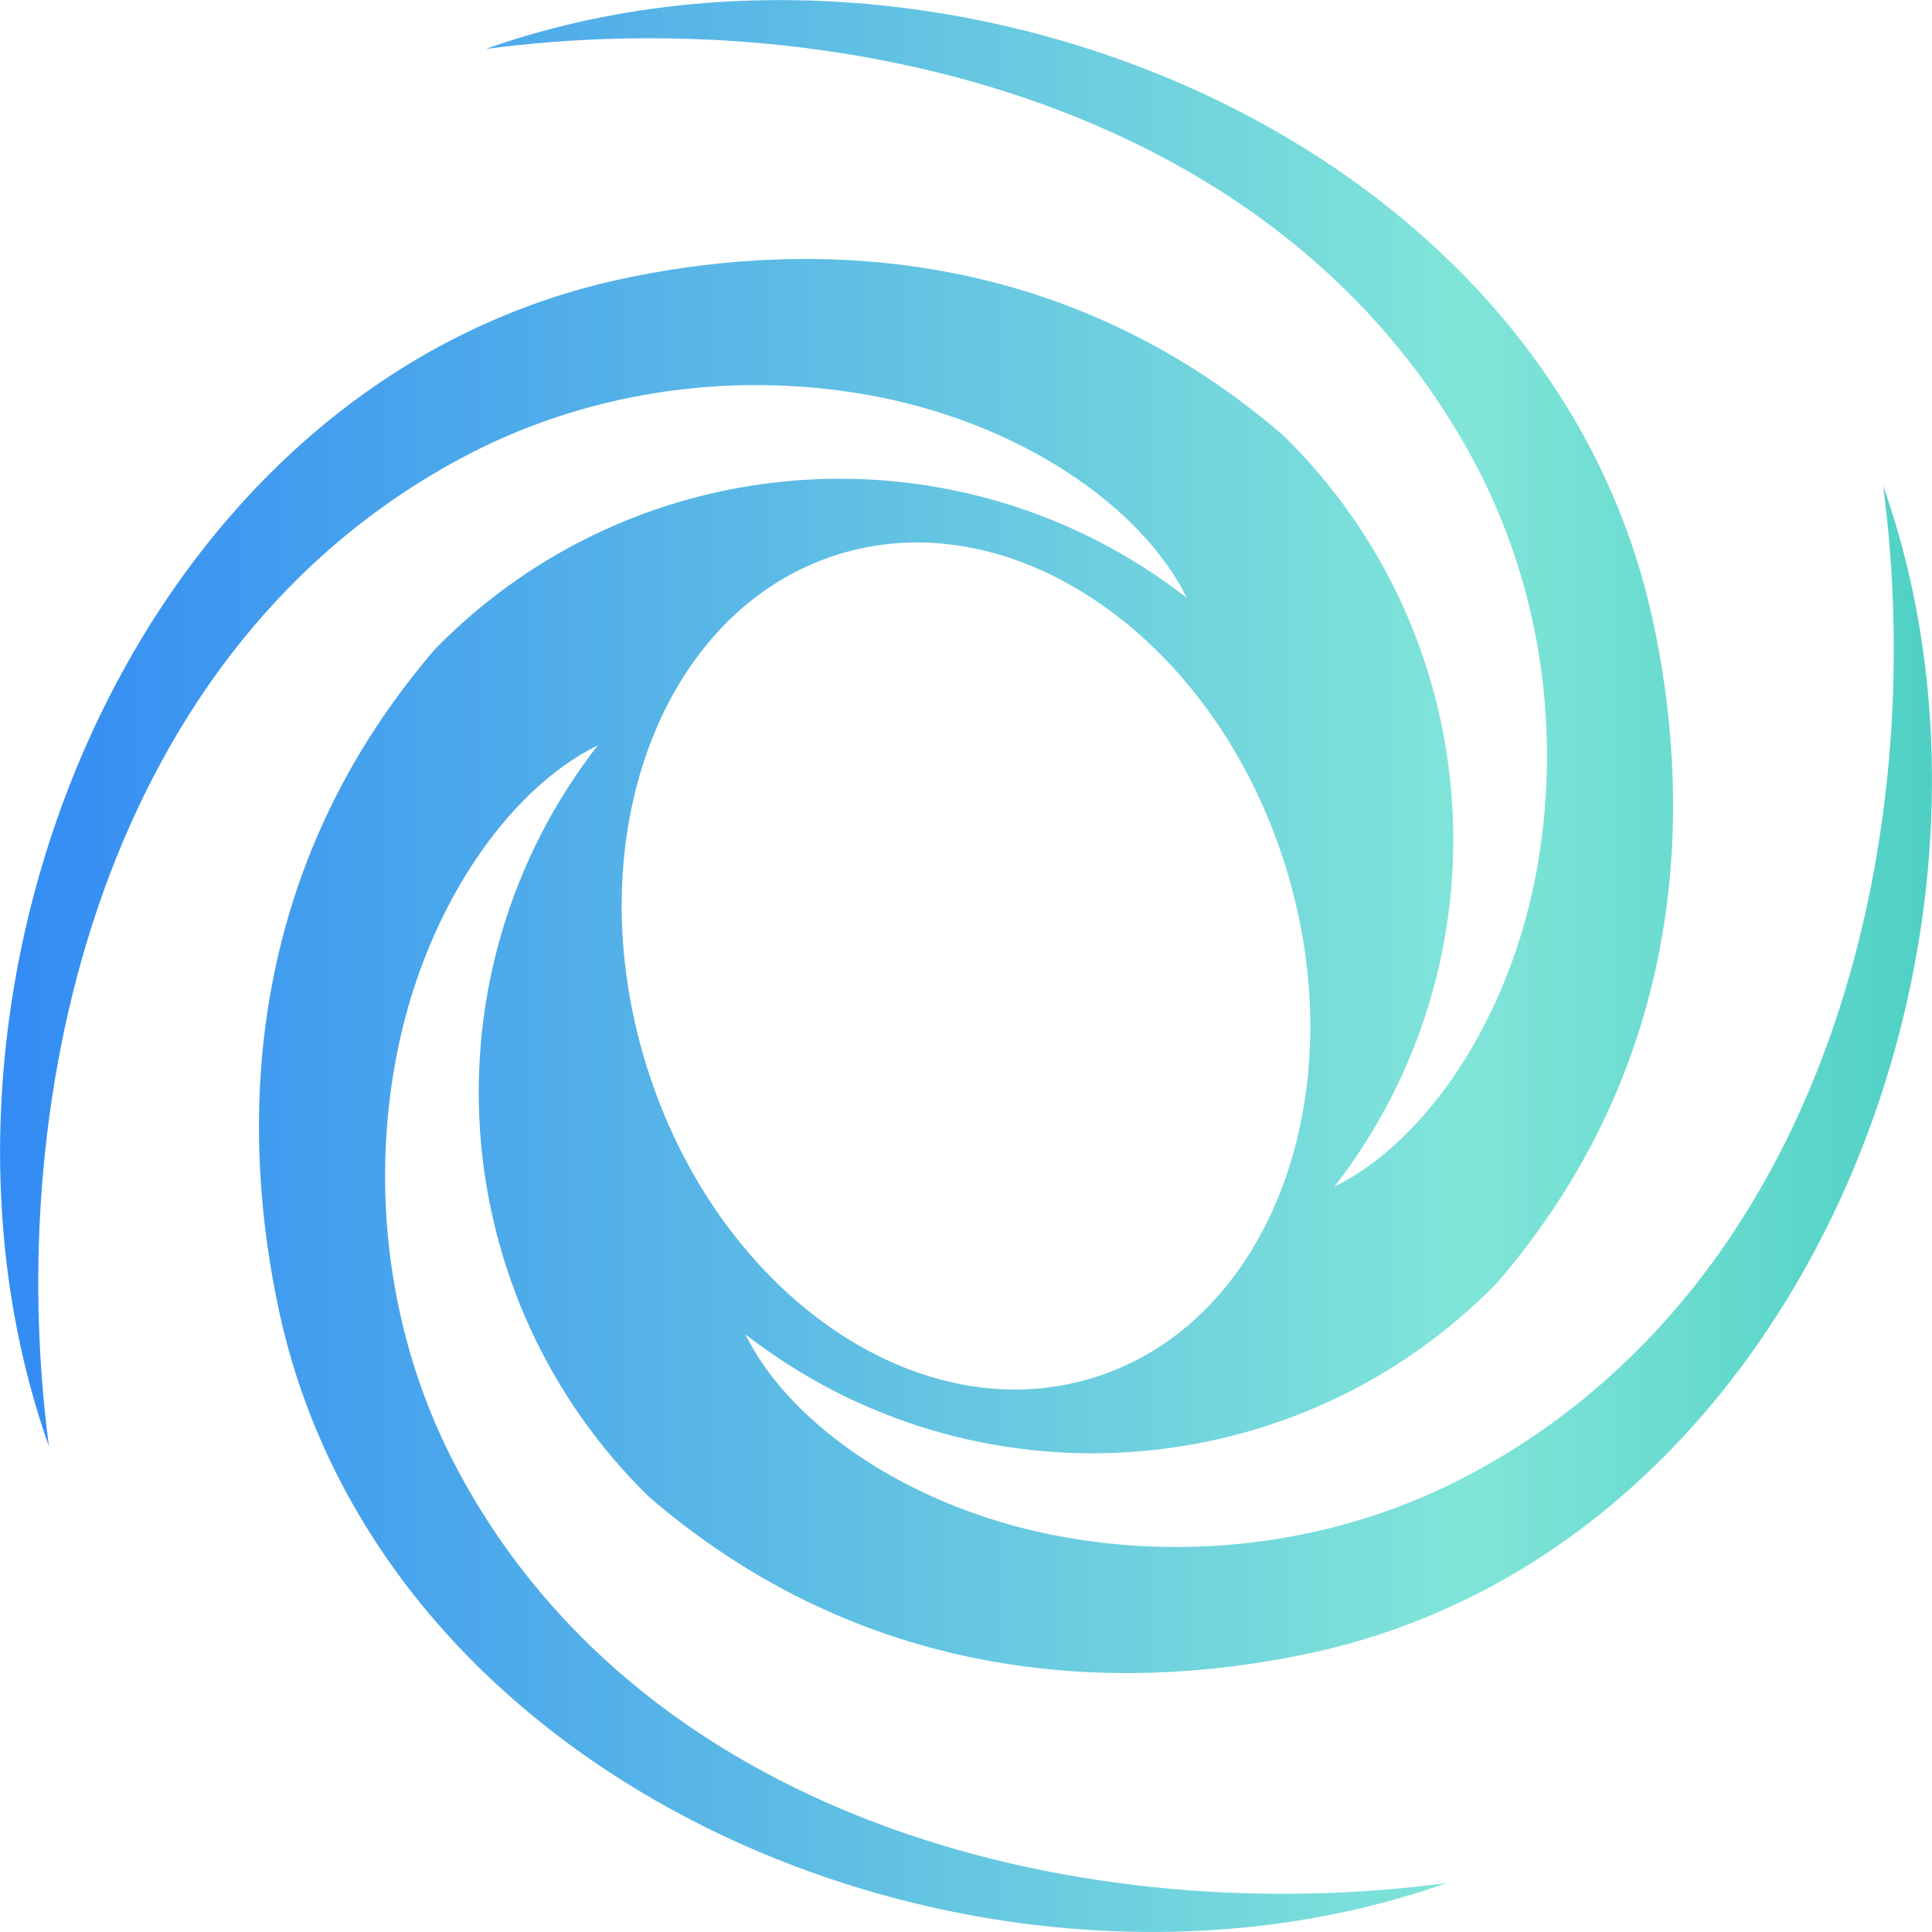
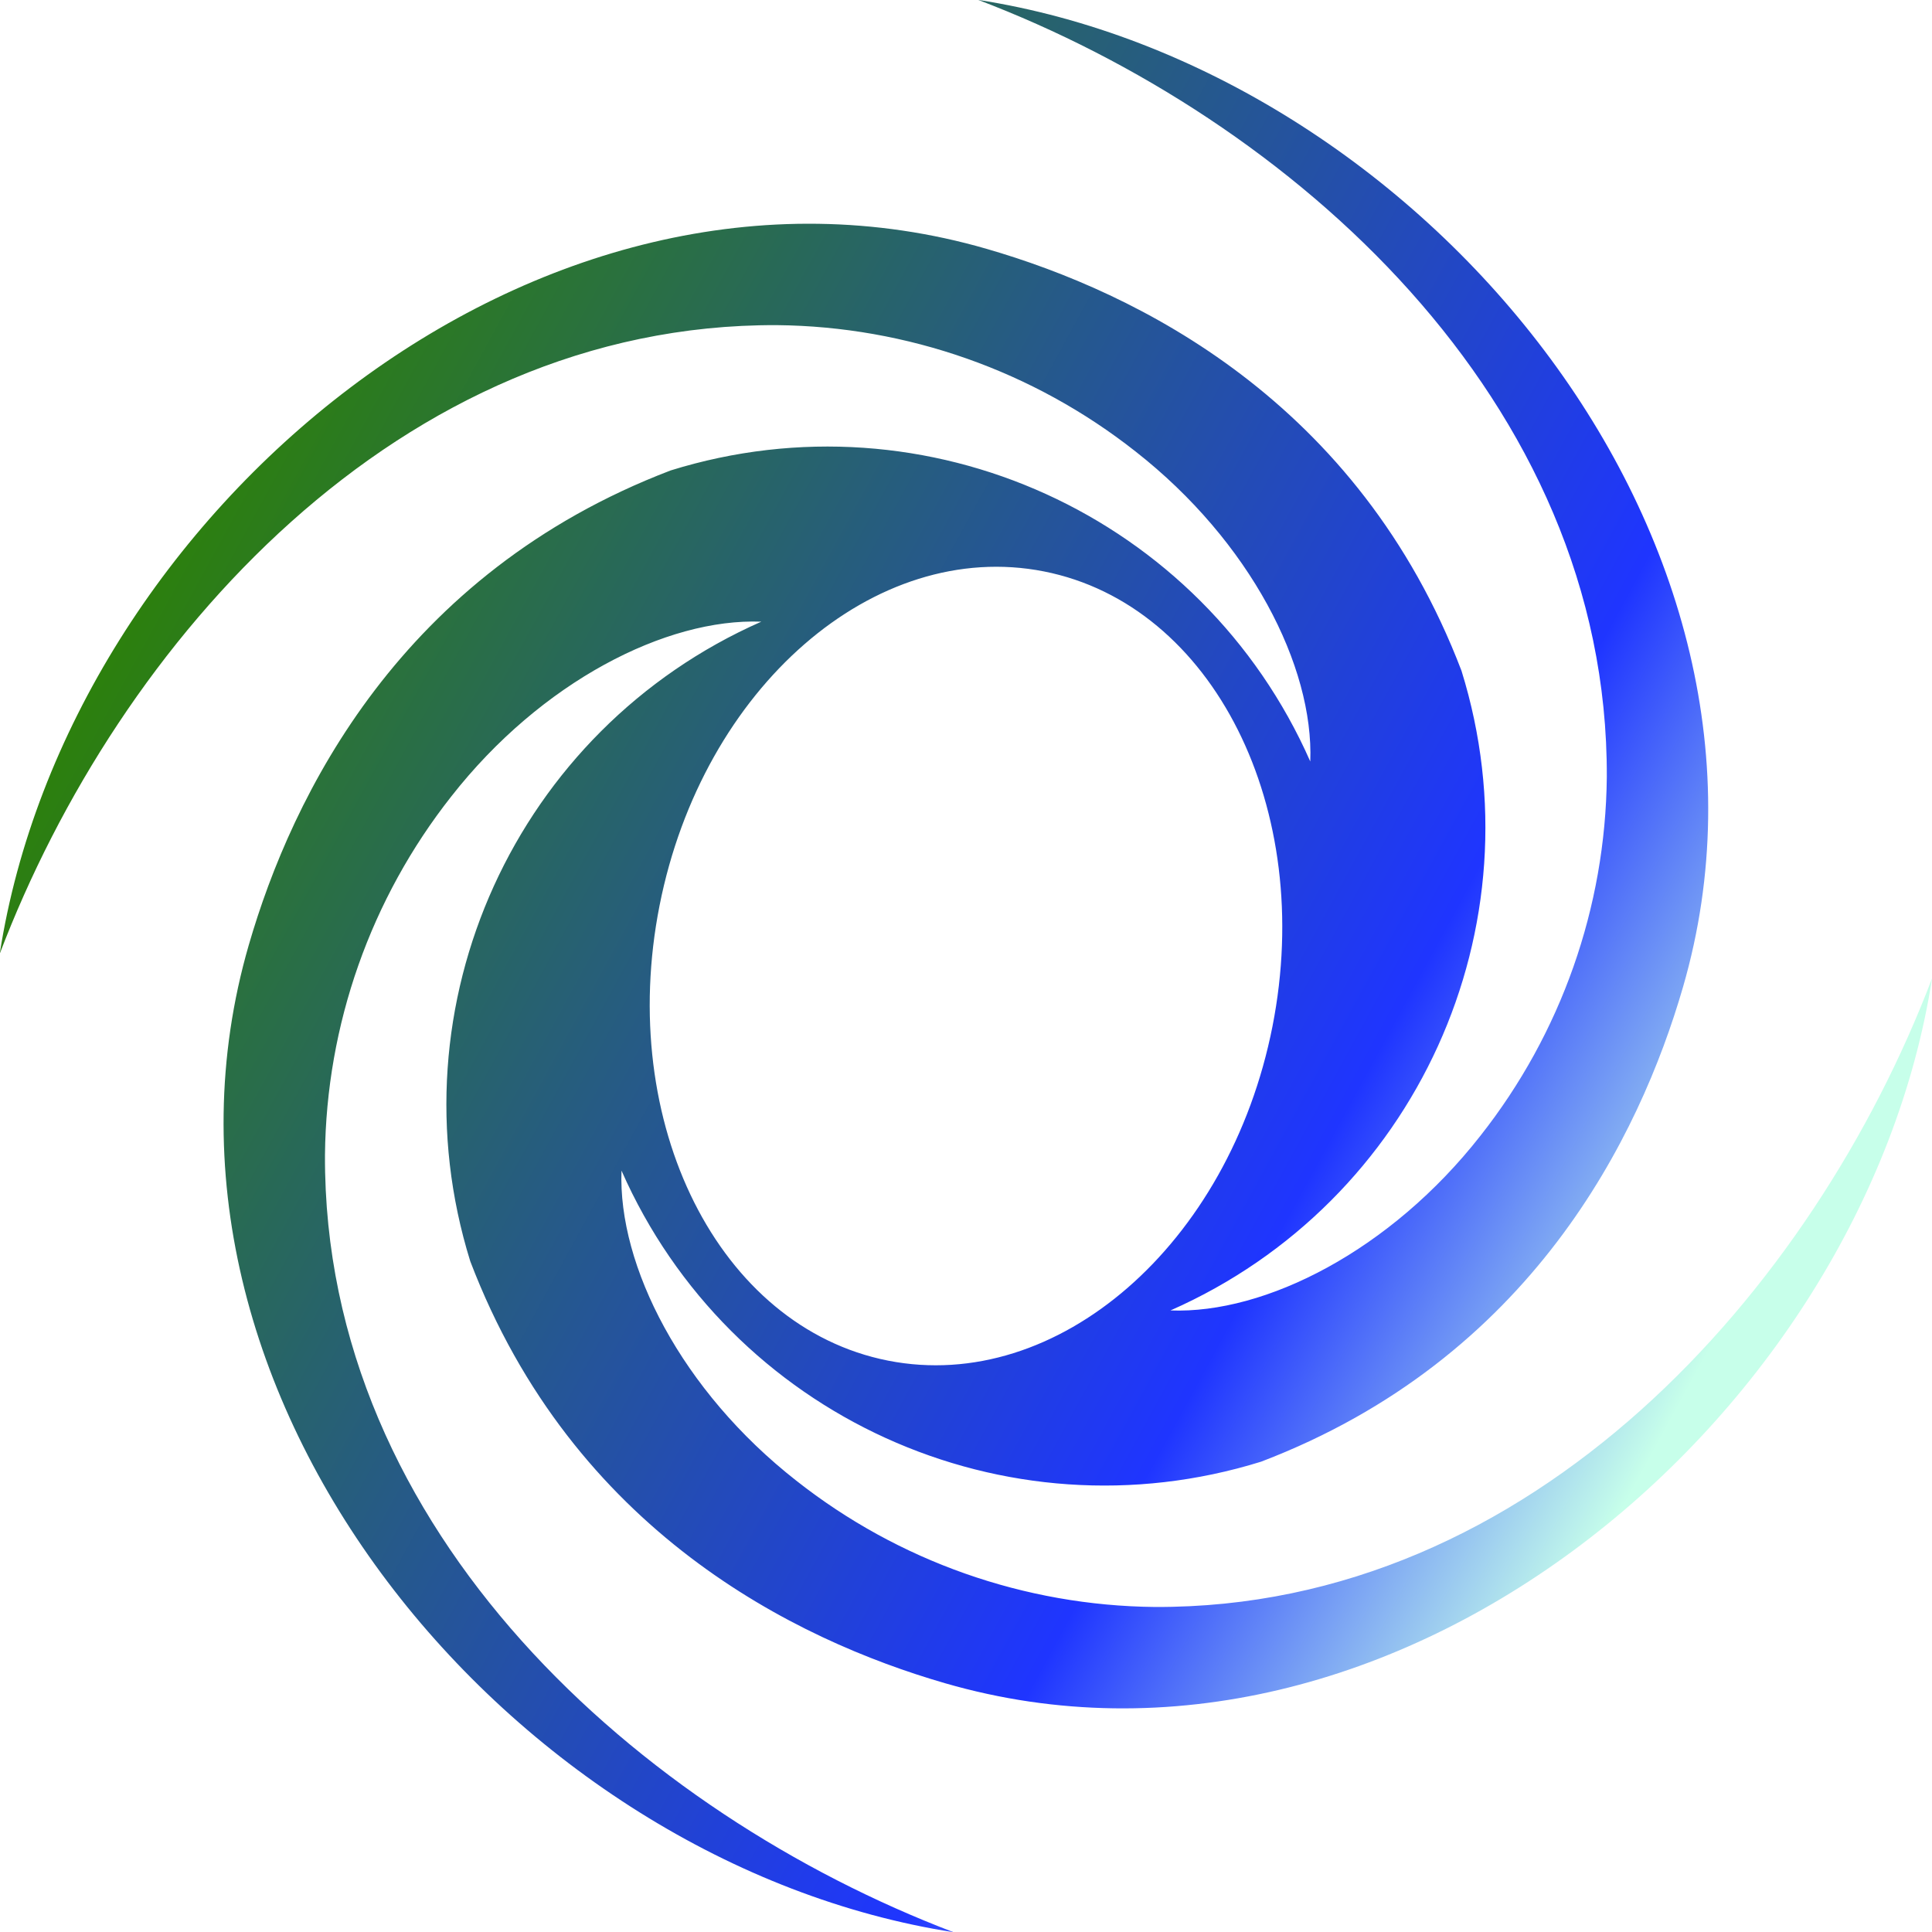
- <svg xmlns="http://www.w3.org/2000/svg" xmlns:xlink="http://www.w3.org/1999/xlink" viewBox="0 0 642 642">
+ <svg xmlns="http://www.w3.org/2000/svg" id="Layer_1" data-name="Layer 1" viewBox="0 0 351.83 351.83">
  <defs>
-     <style>.cls-1{fill-rule:evenodd;fill:url(#New_Gradient_Swatch);}.cls-2{fill:url(#linear-gradient);}</style>
-     <linearGradient id="New_Gradient_Swatch" x1="6878.5" y1="7199.5" x2="7520.5" y2="7199.5" gradientUnits="userSpaceOnUse">
-       <stop offset="0" stop-color="#338bf4" />
-       <stop offset="0.76" stop-color="#80e5d8" />
-       <stop offset="1" stop-color="#4fd0c4" />
+     <style>.cls-1{fill-rule:evenodd;fill:url(#linear-gradient);}</style>
+     <linearGradient id="linear-gradient" x1="7026.61" y1="7111.88" x2="7354.94" y2="7111.88" gradientTransform="matrix(0.88, 0.48, -0.48, 0.88, 4251.97, -2475.12)" gradientUnits="userSpaceOnUse">
+       <stop offset="0" stop-color="#2d8400" />
+       <stop offset="0.56" stop-color="#234abb" />
+       <stop offset="0.76" stop-color="#1f35ff" />
+       <stop offset="1" stop-color="#c7ffea" />
    </linearGradient>
-     <linearGradient id="linear-gradient" x1="7049.39" y1="7456.5" x2="7049.39" y2="7456.5" xlink:href="#New_Gradient_Swatch" />
  </defs>
-   <g id="bg">
-     <text x="-6878.5" y="-6878.5" />
-     <path class="cls-1" d="M7094.14,7375.89c77.95,67.13,165.83,63.62,220.11,51.87,162.79-35.24,243-238.44,190-387.86,15.63,117.88-18.49,265.07-137.17,328.48-40.77,21.78-88.2,28.91-133.66,21.13-51.2-8.76-92.27-37.19-107.23-67.58l.05,0a187.94,187.94,0,0,0,249.65-17.05c67.13-77.95,63.62-165.83,51.87-220.11-35.24-162.79-238.44-243-387.86-190,117.88-15.63,265.07,18.49,328.48,137.17,21.78,40.77,28.91,88.2,21.13,133.66-8.76,51.2-37.19,92.27-67.58,107.23l0-.05a187.94,187.94,0,0,0-17.05-249.65c-77.95-67.13-165.83-63.62-220.11-51.87-162.79,35.24-243,238.44-190,387.86-15.63-117.88,18.49-265.07,137.17-328.48,40.77-21.78,88.2-28.91,133.66-21.13,51.2,8.76,92.27,37.19,107.23,67.58l-.05,0a187.94,187.94,0,0,0-249.65,17.05c-67.13,77.95-63.62,165.83-51.87,220.11,35.24,162.79,238.44,243,387.86,190-117.88,15.63-265.07-18.49-328.48-137.17-21.78-40.77-28.91-88.2-21.13-133.66,8.76-51.2,37.19-92.27,67.58-107.23l0,.05a187.94,187.94,0,0,0,17.05,249.65Zm63-313.2c58.68-18.17,125.21,28.35,148.61,103.91s-5.21,151.55-63.89,169.71S7116.65,7308,7093.25,7232.4,7098.46,7080.85,7157.14,7062.69Z" transform="translate(-6878.5 -6878.5)" />
-   </g>
-   <g id="Layer_3" data-name="Layer 3">
-     <path class="cls-2" d="M7049.39,7456.5" transform="translate(-6878.5 -6878.5)" />
-   </g>
+   <path class="cls-1" d="M7109.22,7253.27c18.76,49.15,59.16,68.93,86.44,76.83,81.82,23.7,167.31-48.23,179.76-128.36-21.62,56.84-72.74,114.79-141.55,114.48a107.17,107.17,0,0,1-65.28-23c-20.91-16.38-32.49-39.15-31.83-56.46h0a96.11,96.11,0,0,0,116.48,53c49.15-18.76,68.93-59.16,76.83-86.44,23.7-81.82-48.23-167.31-128.36-179.76,56.84,21.62,114.79,72.74,114.48,141.55a107.17,107.17,0,0,1-23,65.28c-16.38,20.91-39.15,32.49-56.46,31.83v0a96.11,96.11,0,0,0,53-116.48c-18.76-49.15-59.16-68.93-86.44-76.83-81.82-23.7-167.31,48.23-179.76,128.36,21.62-56.84,72.74-114.79,141.55-114.48a107.17,107.17,0,0,1,65.28,23c20.91,16.38,32.49,39.15,31.83,56.46h0a96.11,96.11,0,0,0-116.48-53c-49.15,18.76-68.93,59.16-76.83,86.44-23.7,81.82,48.23,167.31,128.36,179.76-56.84-21.62-114.79-72.74-114.48-141.55a107.17,107.17,0,0,1,23-65.28c16.38-20.91,39.15-32.49,56.46-31.83v0a96.11,96.11,0,0,0-53,116.48Zm104.47-125.63c30.82,6.09,49.45,43.19,41.61,82.88s-39.17,66.92-70,60.84-49.45-43.19-41.61-82.88S7182.87,7121.56,7213.69,7127.64Z" transform="translate(-7023.58 -7023.58)" />
</svg>
